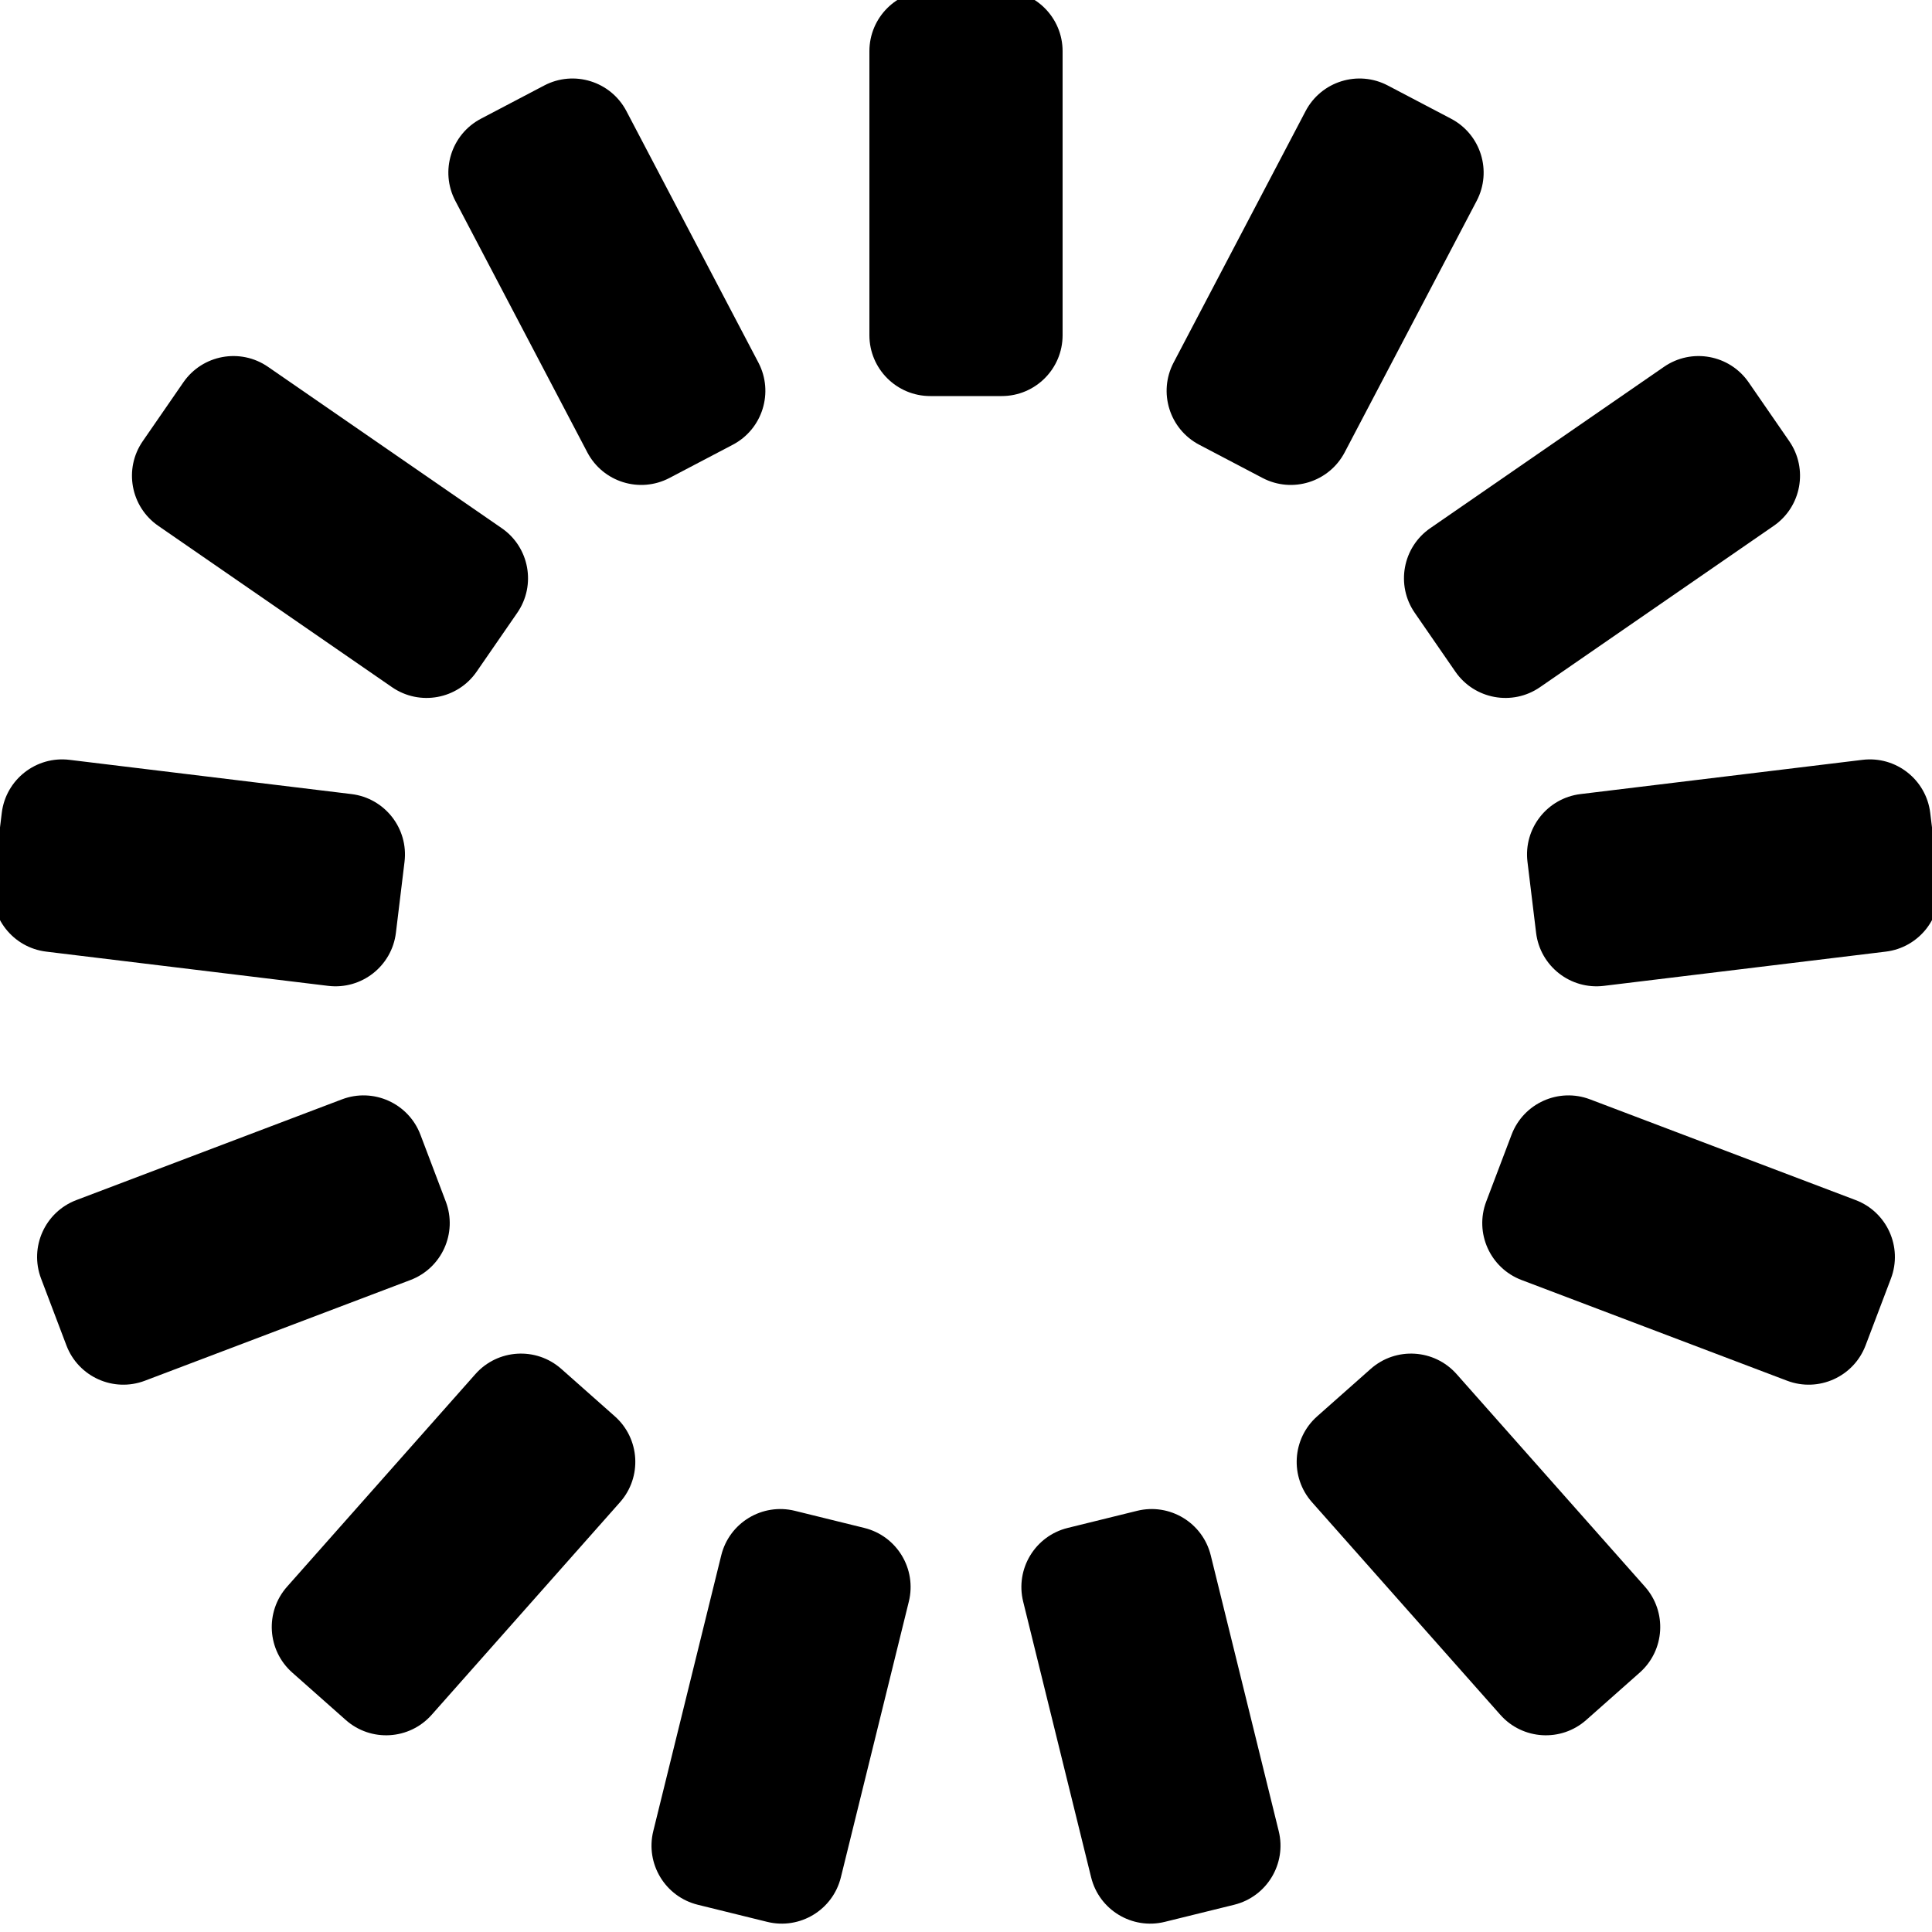
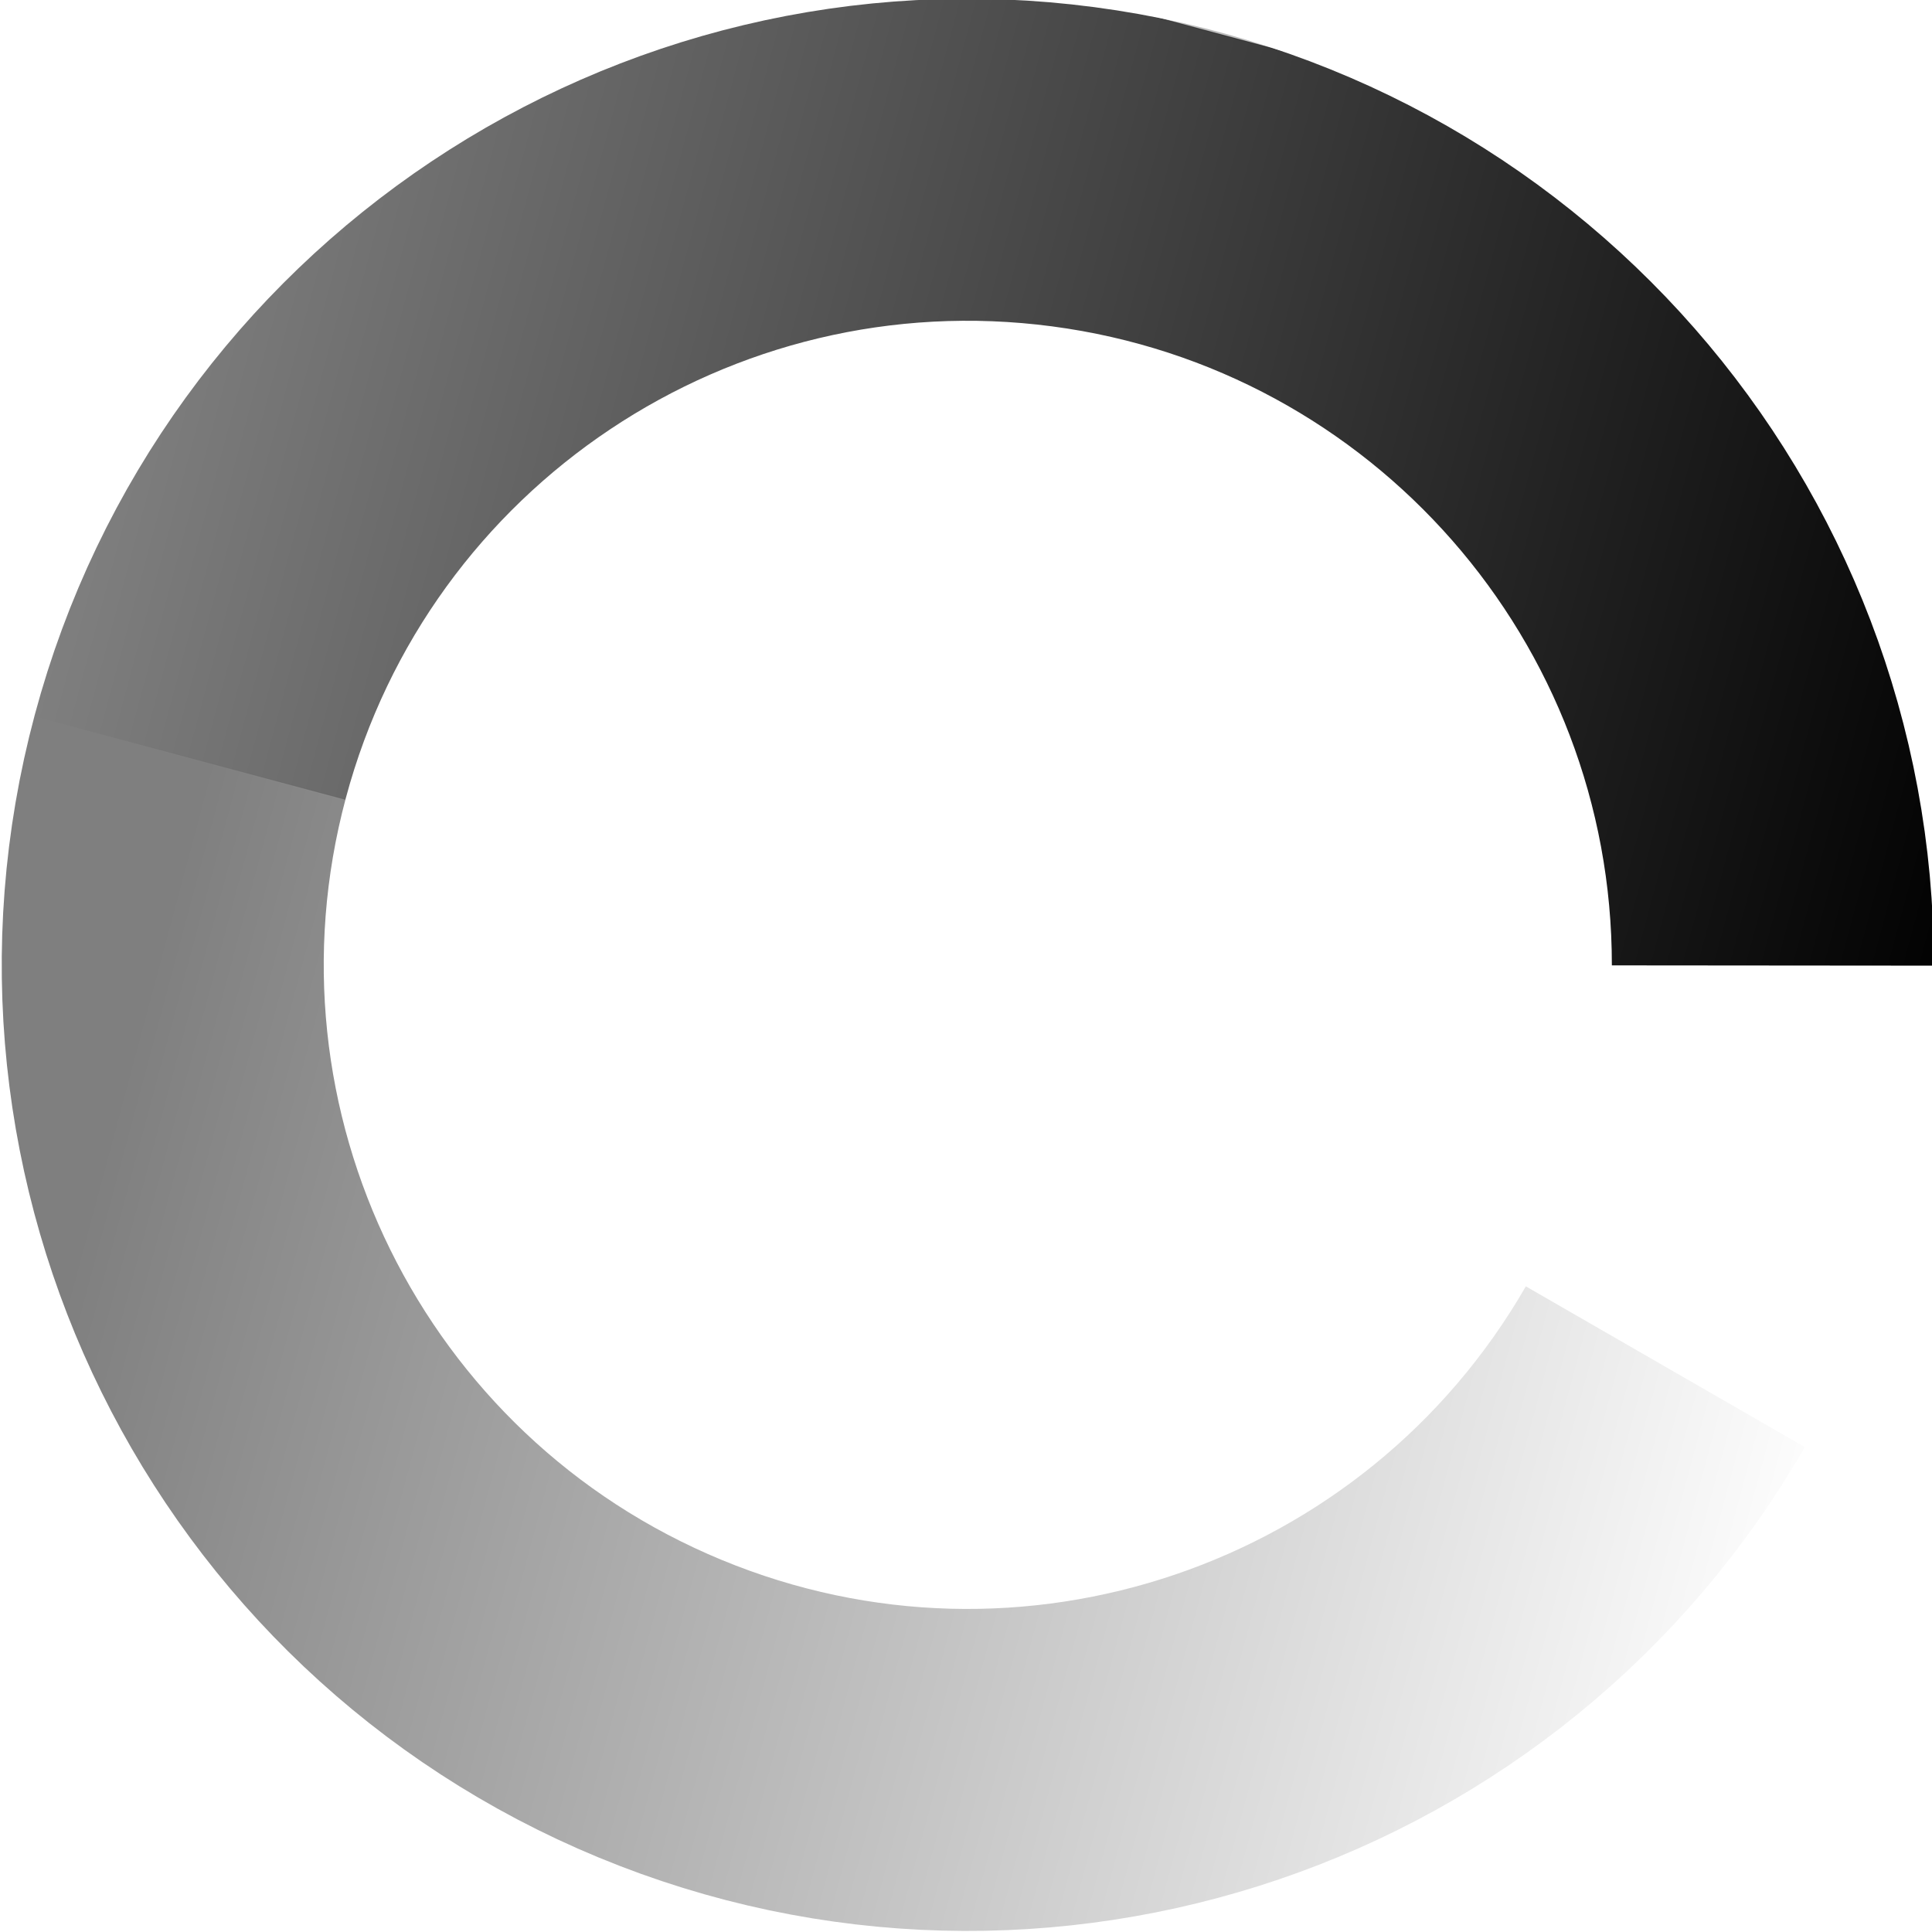
- <svg xmlns="http://www.w3.org/2000/svg" style="margin:auto;display:block;" width="21px" height="21px" viewBox="0 0 100 100" preserveAspectRatio="xMidYMid">
-   <g transform="rotate(0 50 50)">
-     <rect x="45" y="-0.5" rx="3.15" ry="3.15" width="10" height="21" fill="#000000">
-       <animate attributeName="opacity" values="1;0" keyTimes="0;1" dur="100s" begin="-92.308s" repeatCount="indefinite" />
-     </rect>
-   </g>
-   <g transform="rotate(27.69231 50 50)">
-     <rect x="45" y="-0.5" rx="3.15" ry="3.15" width="10" height="21" fill="#000000">
-       <animate attributeName="opacity" values="1;0" keyTimes="0;1" dur="100s" begin="-84.615s" repeatCount="indefinite" />
-     </rect>
-   </g>
-   <g transform="rotate(55.38462 50 50)">
-     <rect x="45" y="-0.5" rx="3.15" ry="3.15" width="10" height="21" fill="#000000">
-       <animate attributeName="opacity" values="1;0" keyTimes="0;1" dur="100s" begin="-76.923s" repeatCount="indefinite" />
-     </rect>
-   </g>
-   <g transform="rotate(83.07692 50 50)">
-     <rect x="45" y="-0.5" rx="3.15" ry="3.15" width="10" height="21" fill="#000000">
-       <animate attributeName="opacity" values="1;0" keyTimes="0;1" dur="100s" begin="-69.231s" repeatCount="indefinite" />
-     </rect>
-   </g>
-   <g transform="rotate(110.7692 50 50)">
-     <rect x="45" y="-0.5" rx="3.15" ry="3.15" width="10" height="21" fill="#000000">
-       <animate attributeName="opacity" values="1;0" keyTimes="0;1" dur="100s" begin="-61.538s" repeatCount="indefinite" />
-     </rect>
-   </g>
-   <g transform="rotate(138.4615 50 50)">
-     <rect x="45" y="-0.5" rx="3.15" ry="3.15" width="10" height="21" fill="#000000">
-       <animate attributeName="opacity" values="1;0" keyTimes="0;1" dur="100s" begin="-53.846s" repeatCount="indefinite" />
-     </rect>
-   </g>
-   <g transform="rotate(166.1538 50 50)">
-     <rect x="45" y="-0.5" rx="3.15" ry="3.15" width="10" height="21" fill="#000000">
-       <animate attributeName="opacity" values="1;0" keyTimes="0;1" dur="100s" begin="-46.154s" repeatCount="indefinite" />
-     </rect>
-   </g>
-   <g transform="rotate(193.8462 50 50)">
-     <rect x="45" y="-0.5" rx="3.15" ry="3.15" width="10" height="21" fill="#000000">
-       <animate attributeName="opacity" values="1;0" keyTimes="0;1" dur="100s" begin="-38.462s" repeatCount="indefinite" />
-     </rect>
-   </g>
-   <g transform="rotate(221.5385 50 50)">
-     <rect x="45" y="-0.5" rx="3.15" ry="3.15" width="10" height="21" fill="#000000">
-       <animate attributeName="opacity" values="1;0" keyTimes="0;1" dur="100s" begin="-30.769s" repeatCount="indefinite" />
-     </rect>
-   </g>
-   <g transform="rotate(249.2308 50 50)">
-     <rect x="45" y="-0.5" rx="3.15" ry="3.15" width="10" height="21" fill="#000000">
-       <animate attributeName="opacity" values="1;0" keyTimes="0;1" dur="100s" begin="-23.077s" repeatCount="indefinite" />
-     </rect>
-   </g>
-   <g transform="rotate(276.9231 50 50)">
-     <rect x="45" y="-0.5" rx="3.15" ry="3.15" width="10" height="21" fill="#000000">
-       <animate attributeName="opacity" values="1;0" keyTimes="0;1" dur="100s" begin="-15.385s" repeatCount="indefinite" />
-     </rect>
-   </g>
-   <g transform="rotate(304.6154 50 50)">
-     <rect x="45" y="-0.5" rx="3.15" ry="3.15" width="10" height="21" fill="#000000">
-       <animate attributeName="opacity" values="1;0" keyTimes="0;1" dur="100s" begin="-7.692s" repeatCount="indefinite" />
-     </rect>
-   </g>
-   <g transform="rotate(332.3077 50 50)">
-     <rect x="45" y="-0.5" rx="3.15" ry="3.15" width="10" height="21" fill="#000000">
-       <animate attributeName="opacity" values="1;0" keyTimes="0;1" dur="100s" begin="0s" repeatCount="indefinite" />
-     </rect>
-   </g>
+ <svg xmlns="http://www.w3.org/2000/svg" version="1.1" height="800" width="800" x="0" y="0" viewBox="0 0 600 600">
+   <defs>
+     <linearGradient id="Gradient1" gradientTransform="rotate(90)">
+       <stop offset="0%" stop-color="rgba(0, 0, 0, 1)" />
+       <stop offset="100%" stop-color="rgba(0, 0, 0, 0.5)" />
+     </linearGradient>
+     <linearGradient id="Gradient2" gradientTransform="rotate(90)">
+       <stop offset="0%" stop-color="rgba(0, 0, 0, 0)" stop-opacity="0" />
+       <stop offset="90%" stop-color="rgba(0, 0, 0, 0.5)" />
+       <stop offset="100%" stop-color="rgba(0, 0, 0, 0.5)" />
+     </linearGradient>
+     <pattern id="Pattern" x="0" y="0" width="600" height="600" patternUnits="userSpaceOnUse">
+       <g transform="rotate(0, 300, 300)">
+         <rect shape-rendering="crispEdges" x="0" y="0" width="300" height="600" fill="url(#Gradient1)" />
+         <rect shape-rendering="crispEdges" x="300" y="0" width="300" height="600" fill="url(#Gradient2)" />
+       </g>
+     </pattern>
+   </defs>
+   <path class="rotating" style="stroke: url(#Pattern);" fill="transparent" transform="rotate(105, 300, 300)" stroke-width="100" d="M 364 58 A 250 250 0 1 1 235 58" />
</svg>
